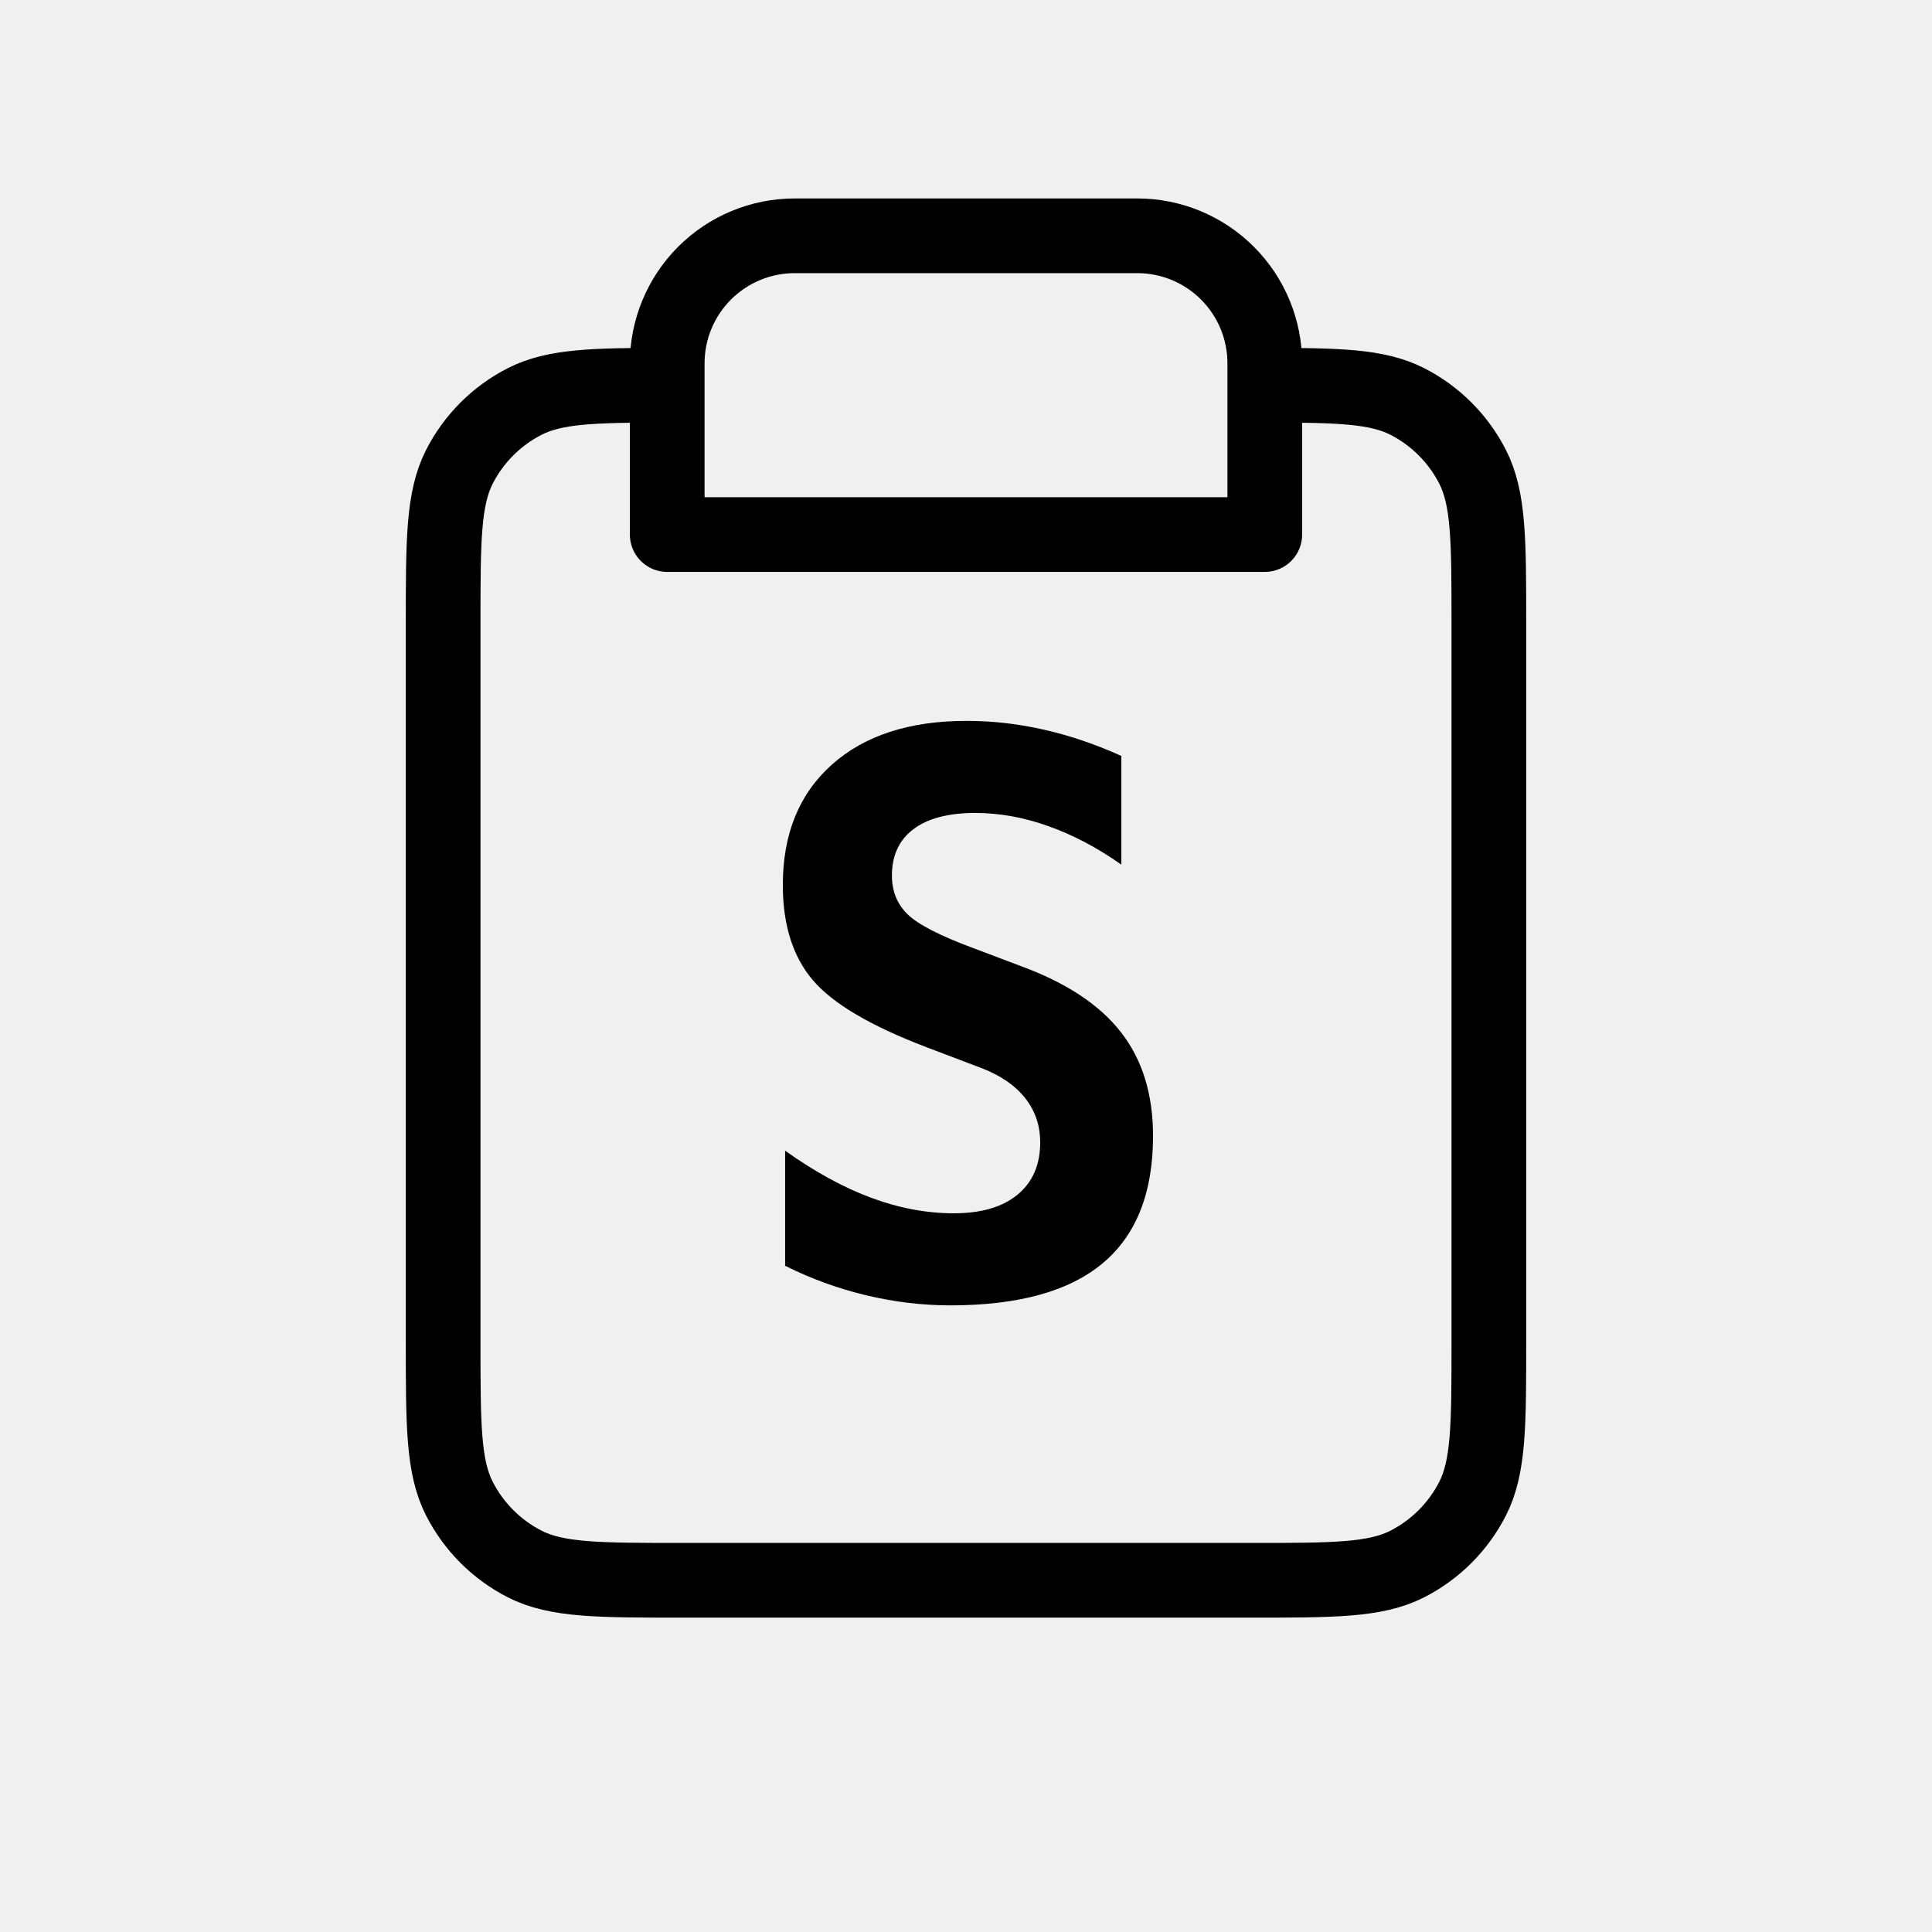
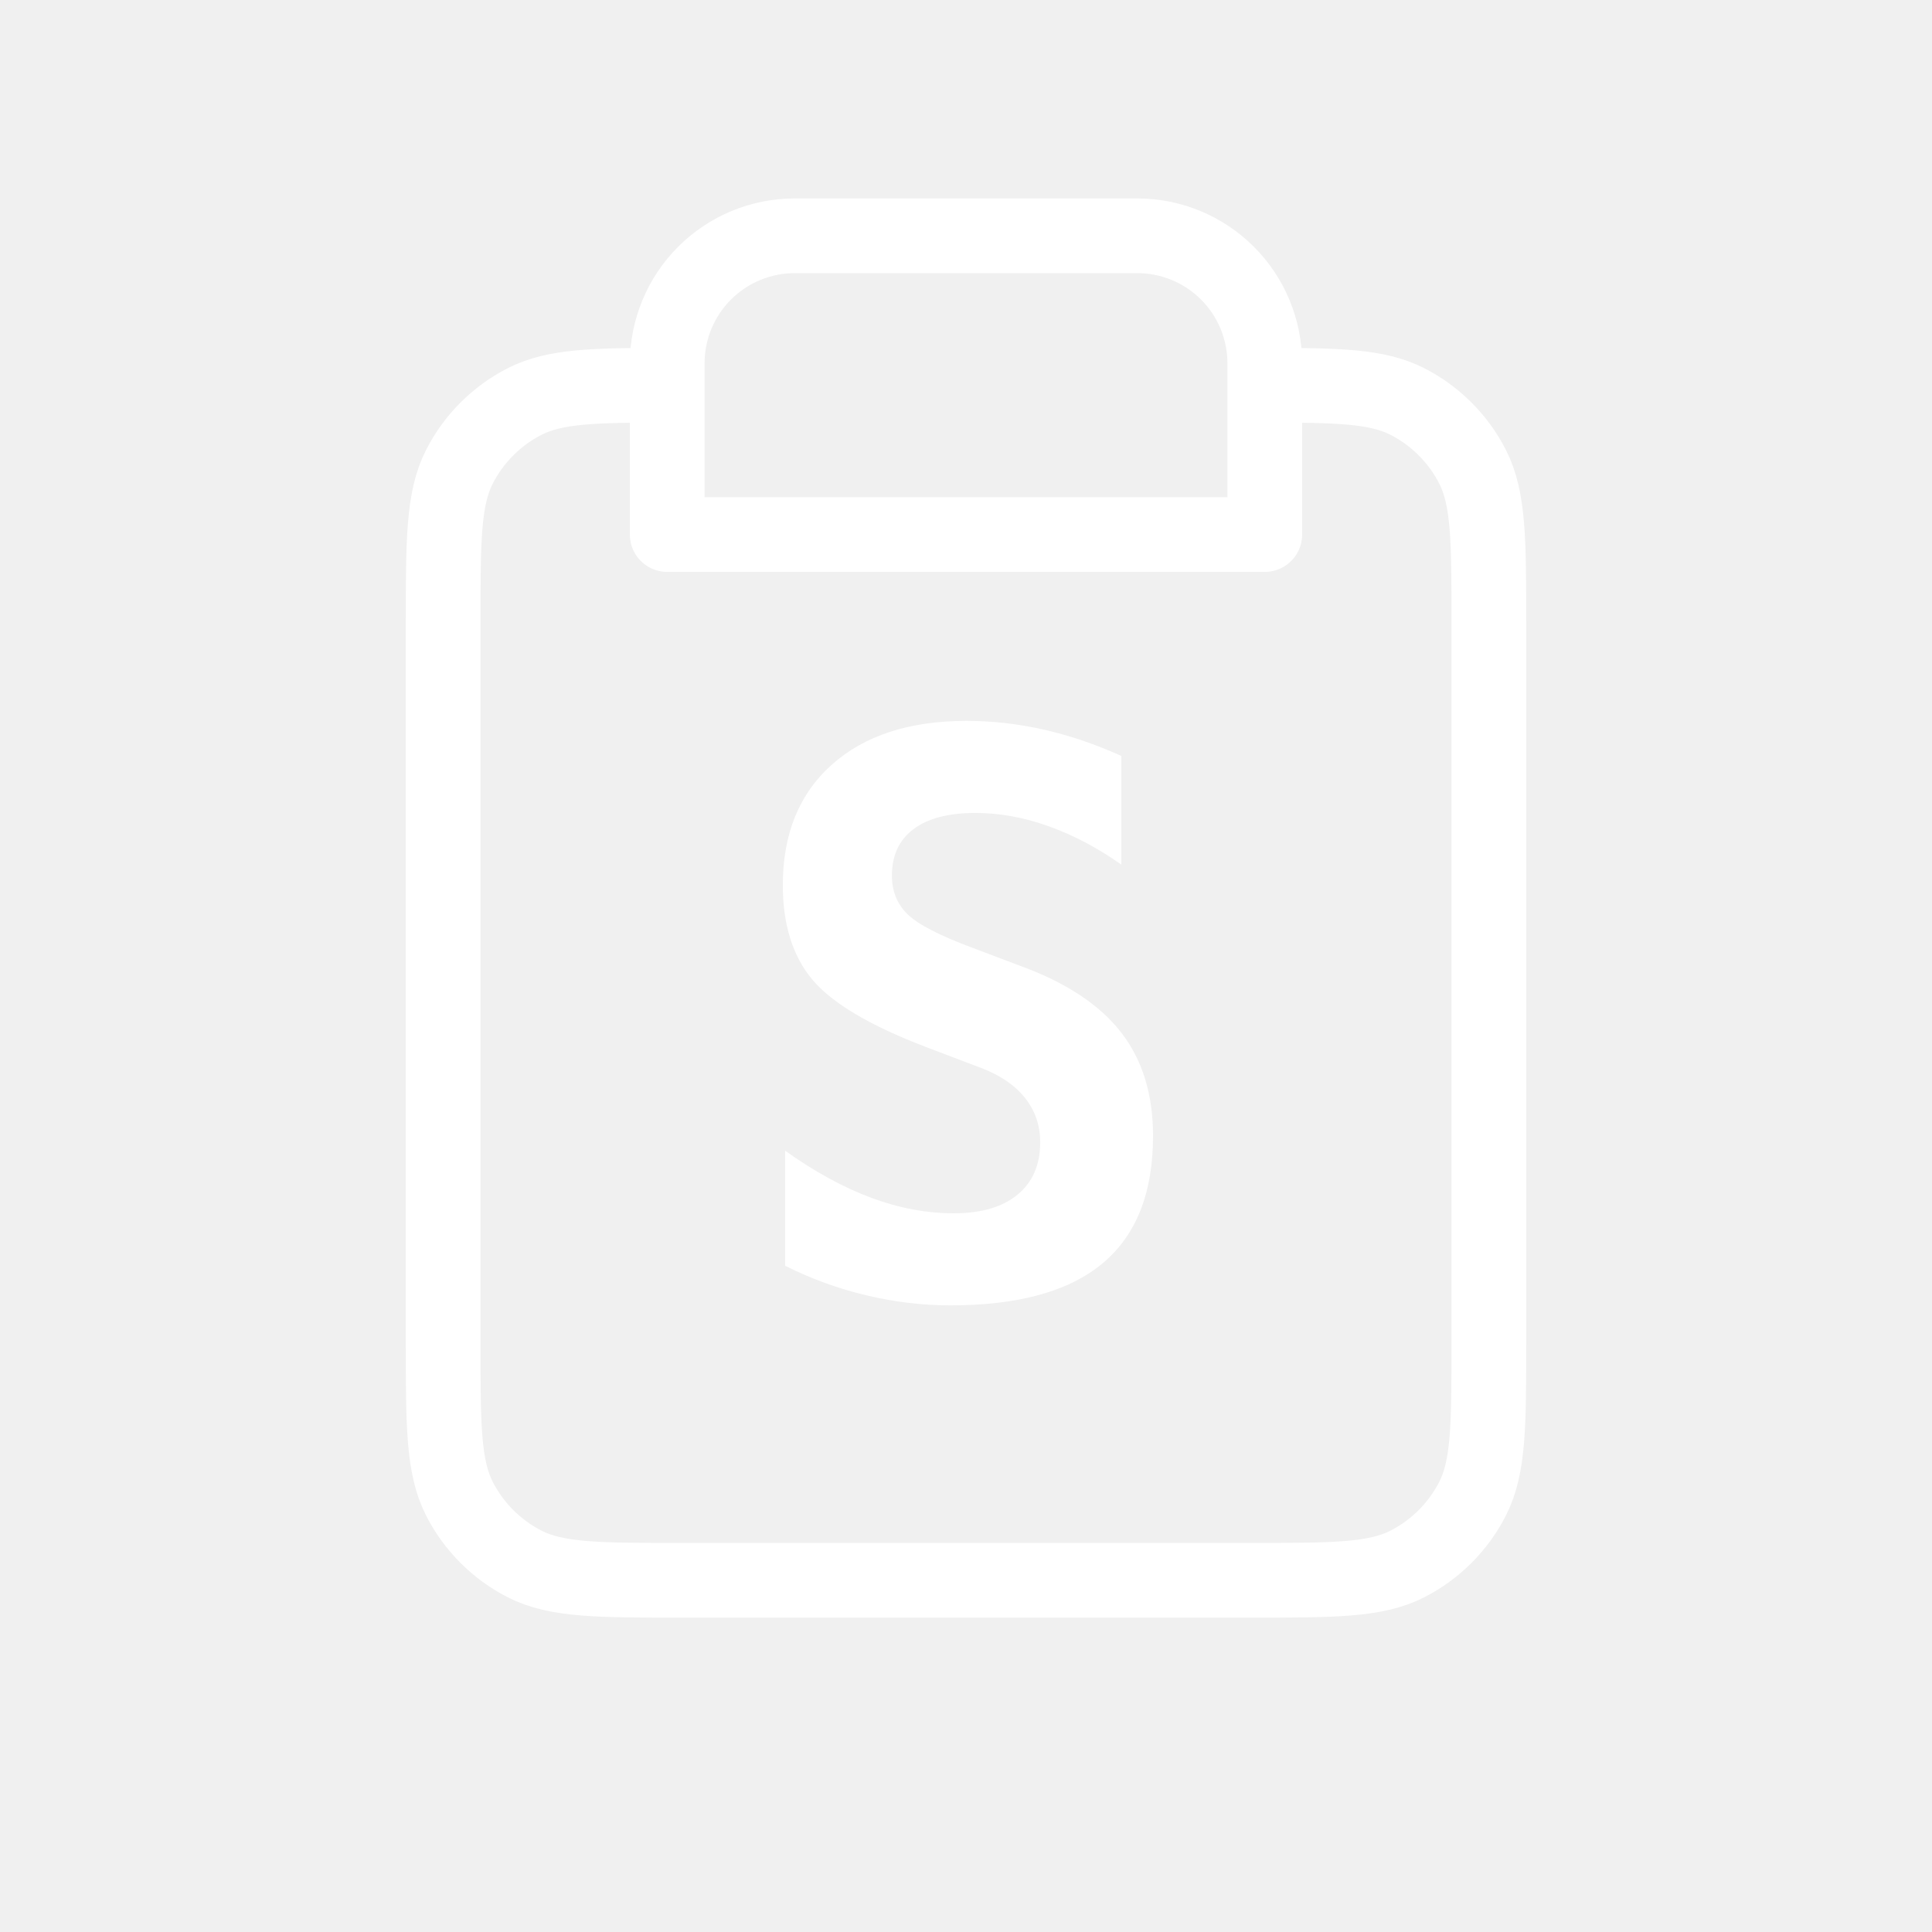
<svg xmlns="http://www.w3.org/2000/svg" version="1.1" width="150" height="150" viewBox="100 15 300 500" xml:space="preserve">
  <defs>
</defs>
  <g transform="matrix(19.33081 0 0 19.33081 250 250)" id="j-gzpV9gUqUqDkDLWmqtr">
-     <path style="stroke: rgb(0,0,0); stroke-width: 1; stroke-dasharray: none; stroke-linecap: round; stroke-dashoffset: 0; stroke-linejoin: round; stroke-miterlimit: 4; fill: none; fill-rule: nonzero; opacity: 1;" transform=" translate(0, 0)" d="M -4 -7 C -4.988 -6.999 -5.506 -6.987 -5.908 -6.782 C -6.284 -6.59 -6.59 -6.284 -6.782 -5.908 C -7 -5.48 -7 -4.92 -7 -3.8 L -7 5.8 C -7 6.92 -7 7.48 -6.782 7.908 C -6.59 8.284 -6.284 8.59 -5.908 8.782 C -5.48 9 -4.92 9 -3.8 9 L 3.8 9 C 4.92 9 5.48 9 5.908 8.782 C 6.284 8.59 6.59 8.284 6.782 7.908 C 7 7.48 7 6.92 7 5.8 L 7 -3.8 C 7 -4.92 7 -5.48 6.782 -5.908 C 6.59 -6.284 6.284 -6.59 5.908 -6.782 C 5.506 -6.987 4.988 -6.999 4 -7 M -4 -7 L -4 -5 L 4 -5 L 4 -7 M -4 -7 L -4 -7.293 C -4 -7.746 -3.82 -8.18 -3.5 -8.5 C -3.18 -8.82 -2.746 -9 -2.293 -9 L 2.293 -9 C 2.746 -9 3.18 -8.82 3.5 -8.5 C 3.82 -8.18 4 -7.746 4 -7.293 L 4 -7" stroke-linecap="round" />
+     <path style="stroke: #FFF; stroke-width: 1; stroke-dasharray: none; stroke-linecap: round; stroke-dashoffset: 0; stroke-linejoin: round; stroke-miterlimit: 4; fill: none; fill-rule: nonzero; opacity: 1;" transform=" translate(0, 0)" d="M -4 -7 C -4.988 -6.999 -5.506 -6.987 -5.908 -6.782 C -6.284 -6.59 -6.59 -6.284 -6.782 -5.908 C -7 -5.48 -7 -4.92 -7 -3.8 L -7 5.8 C -7 6.92 -7 7.48 -6.782 7.908 C -6.59 8.284 -6.284 8.59 -5.908 8.782 C -5.48 9 -4.92 9 -3.8 9 L 3.8 9 C 4.92 9 5.48 9 5.908 8.782 C 6.284 8.59 6.59 8.284 6.782 7.908 C 7 7.48 7 6.92 7 5.8 L 7 -3.8 C 7 -4.92 7 -5.48 6.782 -5.908 C 6.59 -6.284 6.284 -6.59 5.908 -6.782 C 5.506 -6.987 4.988 -6.999 4 -7 M -4 -7 L -4 -5 L 4 -5 L 4 -7 M -4 -7 L -4 -7.293 C -4 -7.746 -3.82 -8.18 -3.5 -8.5 C -3.18 -8.82 -2.746 -9 -2.293 -9 L 2.293 -9 C 2.746 -9 3.18 -8.82 3.5 -8.5 C 3.82 -8.18 4 -7.746 4 -7.293 L 4 -7" stroke-linecap="round" />
  </g>
  <g transform="matrix(1 0 0 1 190 350)" style="" id="-yjWzSs3quzARM1q9GmBW">
-     <text font-family="Roboto Mono" font-size="200px" font-style="normal" font-weight="700" style="font-family:'Roboto Mono',monospace; stroke: none; stroke-width: 1; stroke-dasharray: none; stroke-linecap: butt; stroke-dashoffset: 0; stroke-linejoin: miter; stroke-miterlimit: 4; fill: rgb(0,0,0); fill-rule: nonzero; opacity: 1; white-space: pre;">S</text>
+     <text font-family="Roboto Mono" font-size="200px" font-style="normal" font-weight="700" style="font-family:'Roboto Mono',monospace; stroke: none; stroke-width: 1; stroke-dasharray: none; stroke-linecap: butt; stroke-dashoffset: 0; stroke-linejoin: miter; stroke-miterlimit: 4; fill: #fff; fill-rule: nonzero; opacity: 1; white-space: pre;">S</text>
  </g>
</svg>
